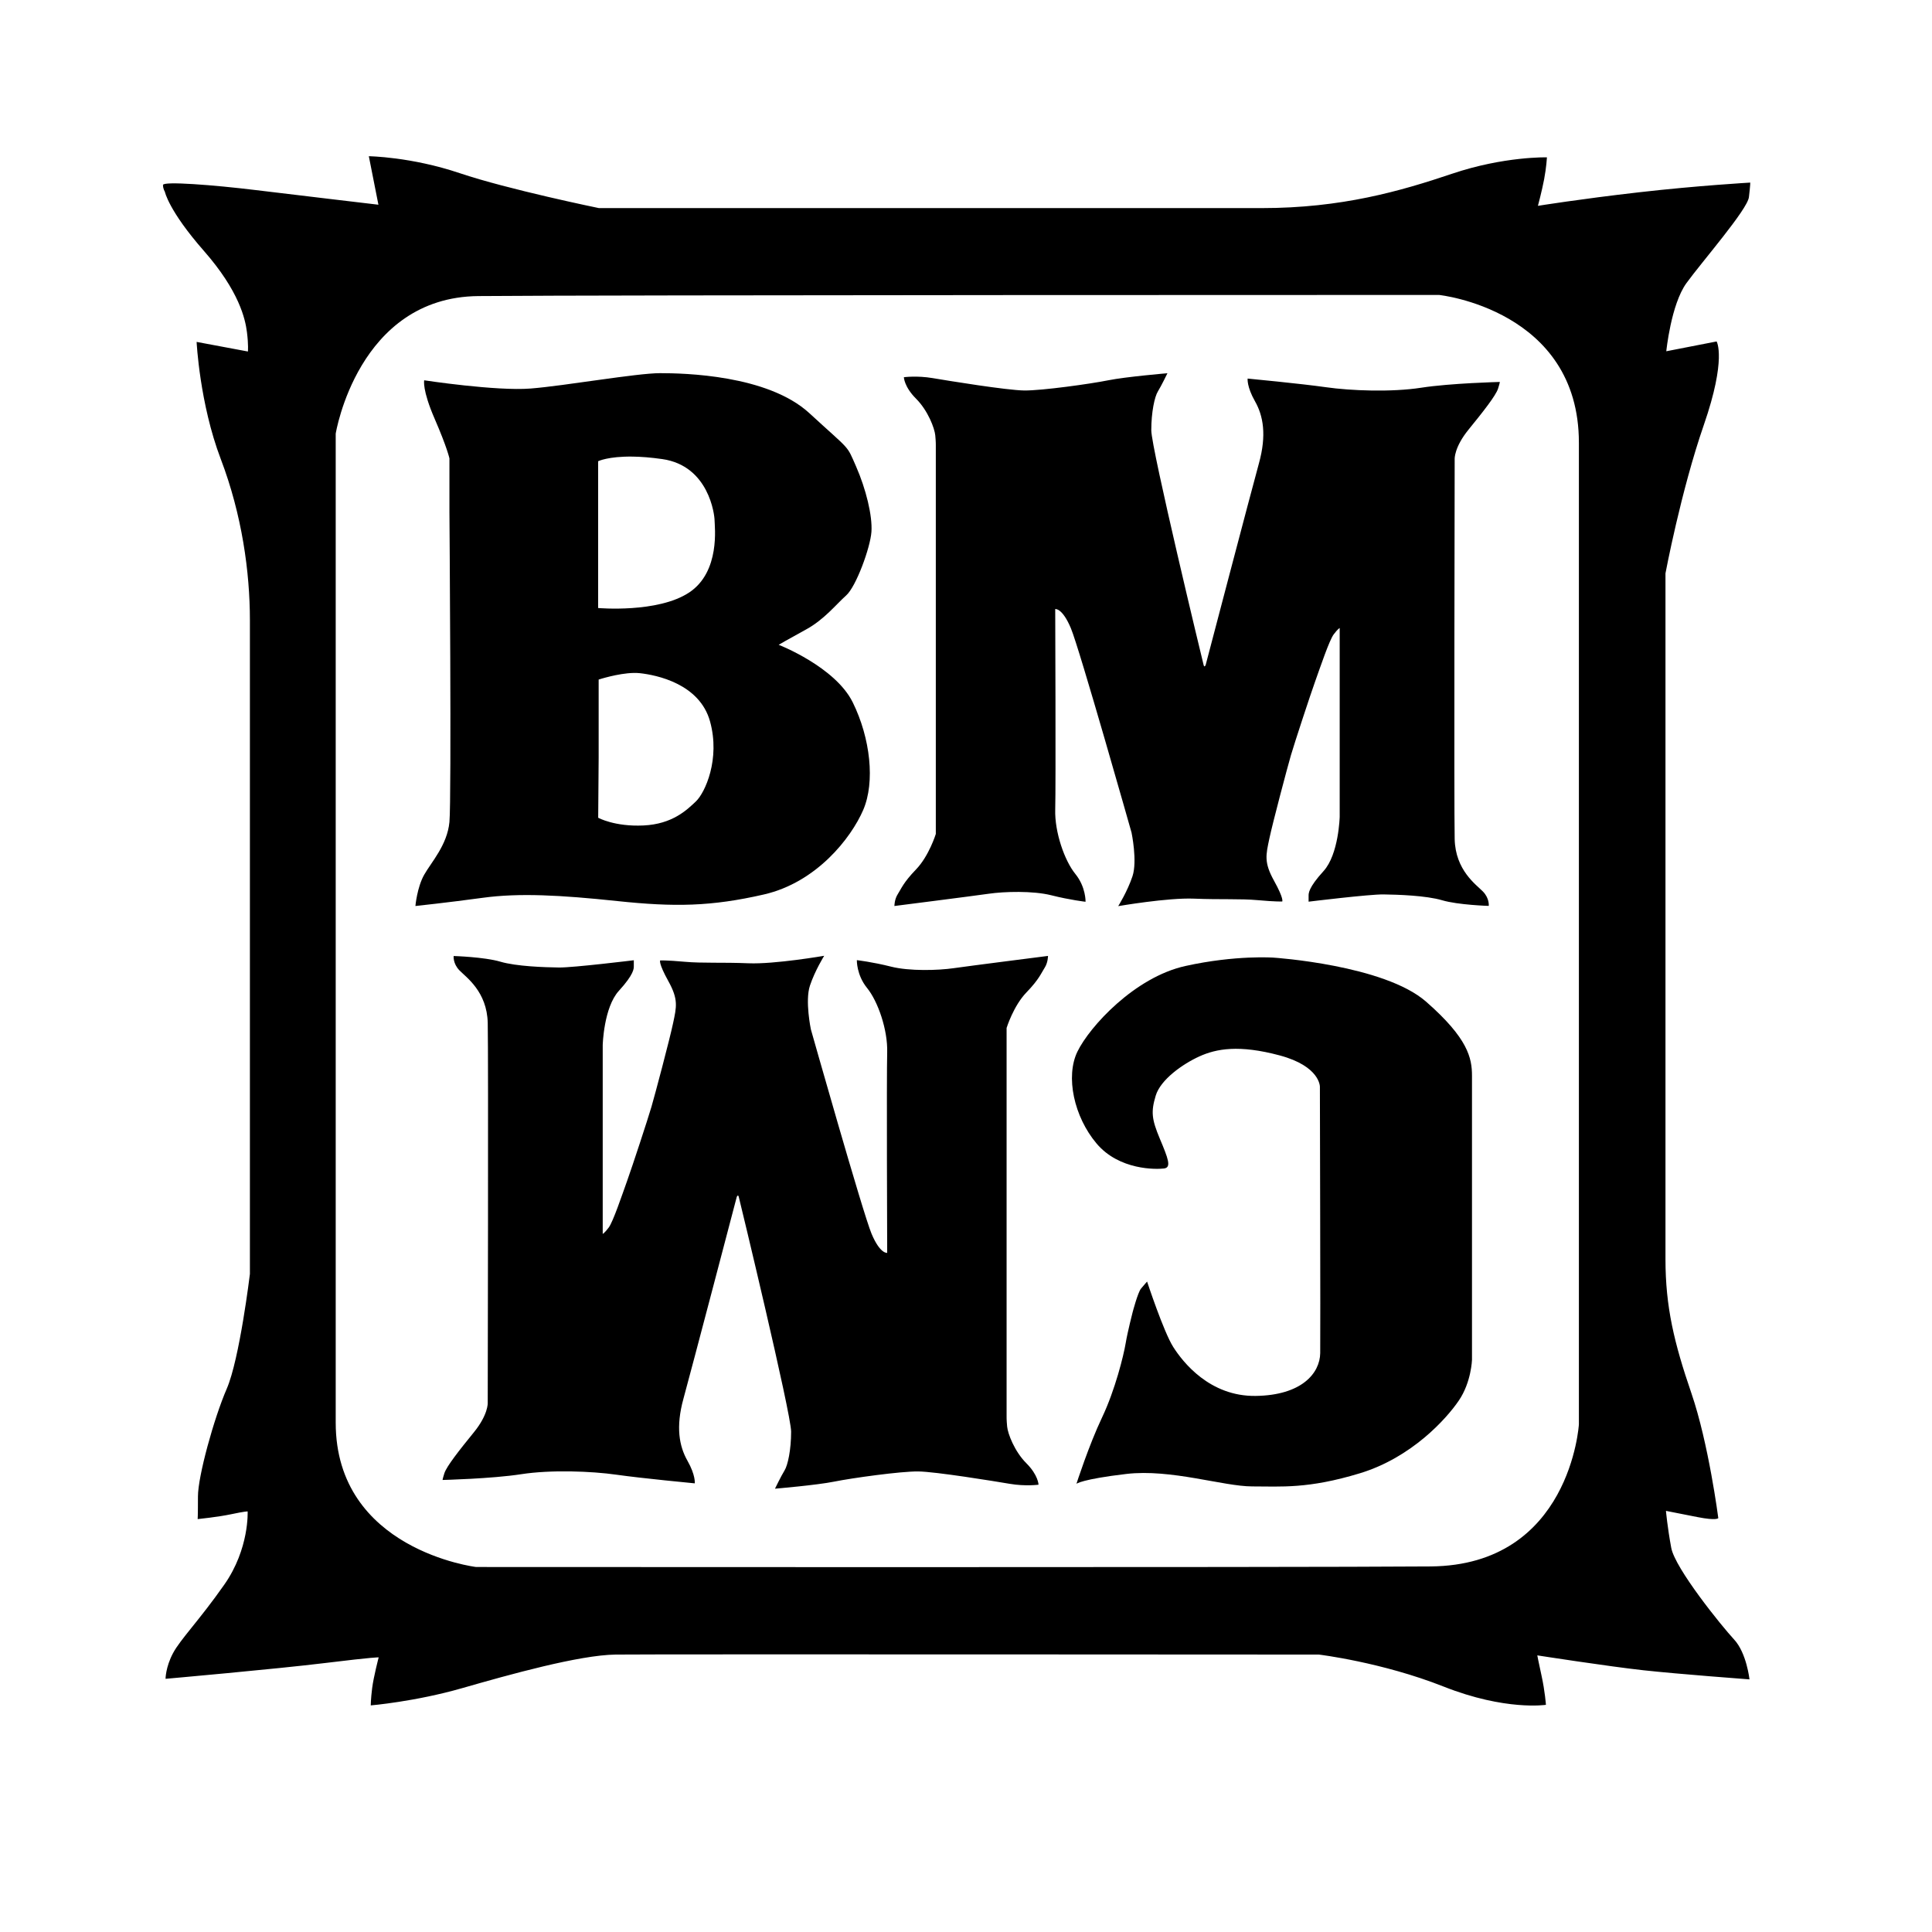
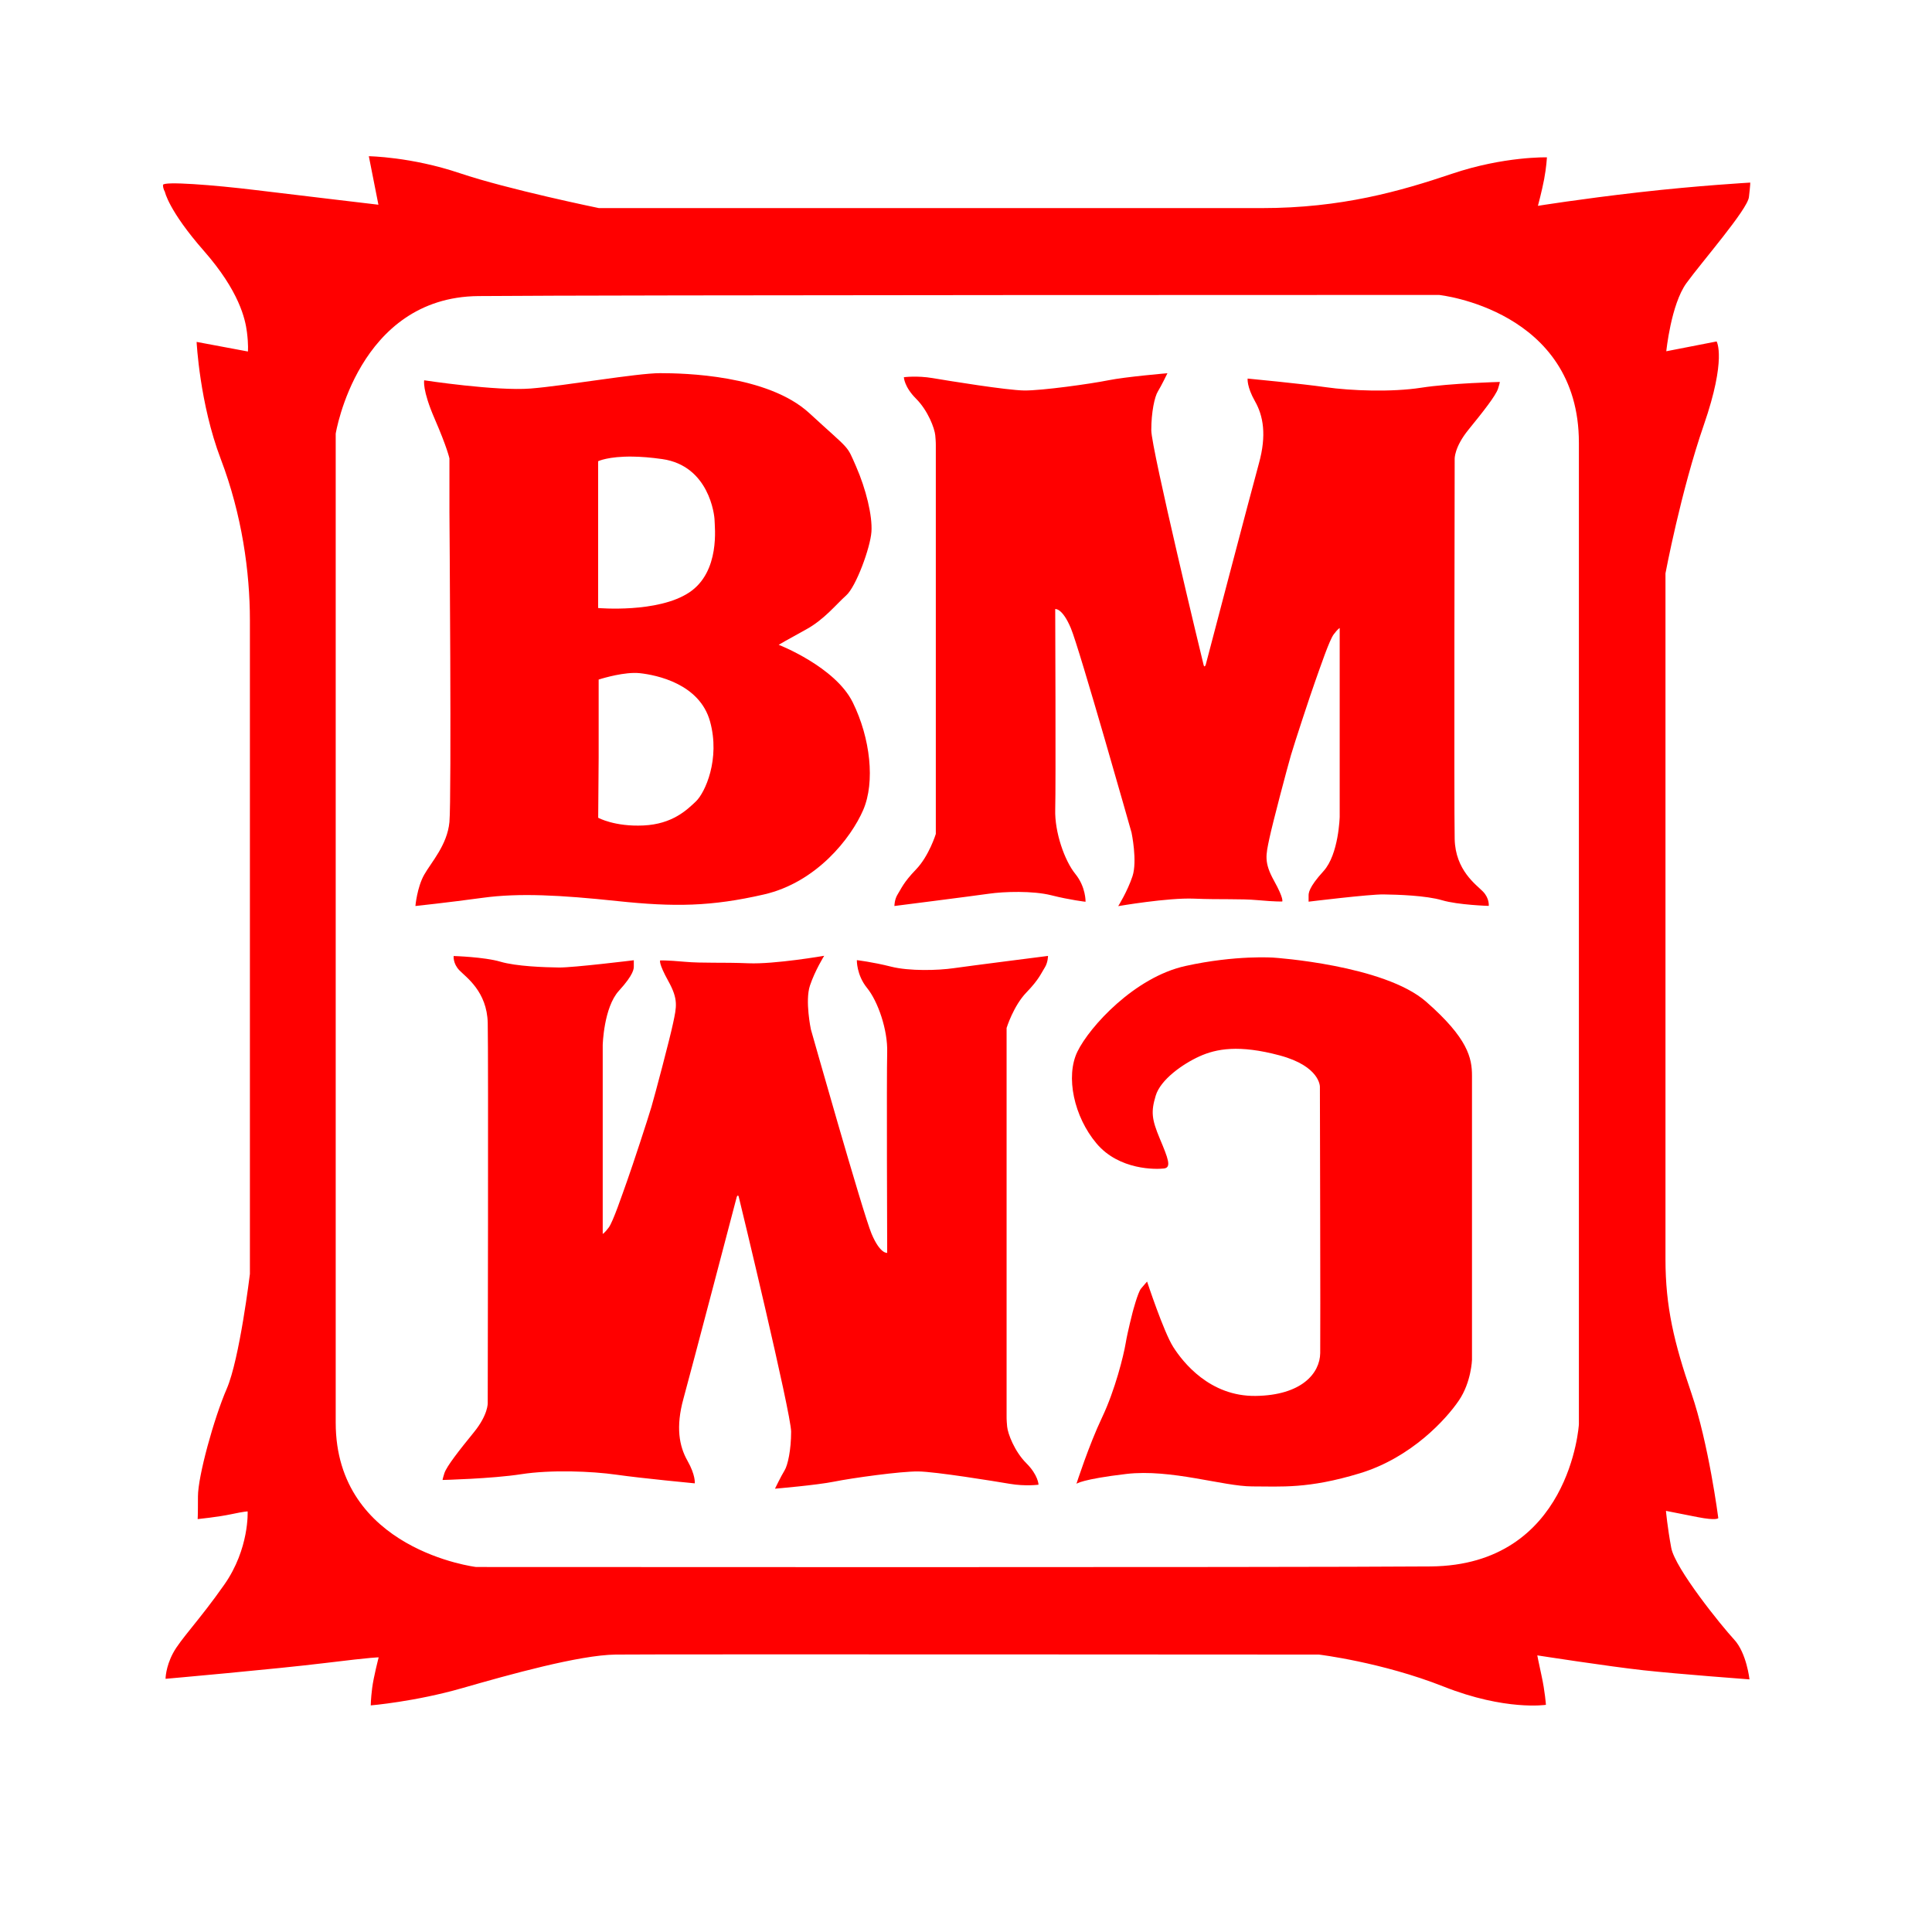
<svg xmlns="http://www.w3.org/2000/svg" version="1.1" id="svg1" width="320" height="320" viewBox="0 0 320 320">
  <defs id="defs1" />
-   <g id="g1">
-     <path id="path1" style="fill:#000000;fill-opacity:1;stroke:#000000;stroke-width:0;stroke-linejoin:round;stroke-dasharray:none;stroke-opacity:1" d="m 61.09,25.875 1.588,8.033 c 0,0 -13.451,-1.589 -20.363,-2.43 -6.912,-0.841 -15.318,-1.494 -15.318,-0.84 0,0.654 0.305,1.104 0.305,1.104 0,0 0.603,3.124 6.469,9.812 5.866,6.688 6.853,11.294 7.127,13.432 0.274,2.138 0.164,3.234 0.164,3.234 l -8.496,-1.59 c 0,0 0.493,10.196 4.002,19.406 3.509,9.21 4.824,18.693 4.824,26.697 v 108.273 c 0,0 -1.7,14.088 -3.838,19.021 -2.138,4.934 -4.766,14.503 -4.766,17.82 0,3.318 -0.049,3.764 -0.049,3.764 0,0 3.41,-0.349 5.572,-0.812 2.163,-0.463 2.705,-0.463 2.705,-0.463 0,0 0.308,6.179 -3.863,12.127 -4.171,5.948 -7.26,9.036 -8.496,11.354 -1.236,2.317 -1.236,4.248 -1.236,4.248 0,0 18.307,-1.621 26.494,-2.625 8.188,-1.004 8.805,-0.928 8.805,-0.928 0,0 -0.848,3.244 -1.08,5.098 -0.232,1.854 -0.232,2.857 -0.232,2.857 0,0 7.337,-0.617 15.139,-2.857 7.801,-2.24 19.387,-5.483 25.412,-5.561 6.025,-0.077 116.484,0 116.484,0 0,0 10.416,1.247 20.674,5.303 10.258,4.056 16.938,3.021 16.938,3.021 0,0 -0.158,-2.227 -0.715,-4.771 -0.557,-2.545 -0.715,-3.42 -0.715,-3.42 0,0 11.767,1.829 17.572,2.465 5.805,0.636 17.574,1.512 17.574,1.512 0,0 -0.477,-4.373 -2.545,-6.6 -2.068,-2.227 -9.78,-11.77 -10.416,-15.189 -0.636,-3.419 -0.875,-6.123 -0.875,-6.123 0,0 1.988,0.399 5.248,1.035 3.158,0.616 3.408,0.186 3.42,0.158 0,0 -1.59,-12.326 -4.453,-20.676 -2.863,-8.35 -4.295,-14.313 -4.295,-22.186 V 94.967 c 0,0 2.548,-13.589 6.355,-24.59 3.808,-11.001 2.115,-13.822 2.115,-13.822 l -8.334,1.625 c 0,0 0.774,-7.749 3.332,-11.281 2.558,-3.533 10.11,-12.181 10.354,-14.252 0.244,-2.071 0.221,-2.404 0.221,-2.404 0,0 -8.641,0.488 -18.449,1.609 -9.808,1.121 -16.721,2.242 -16.721,2.242 0,0 0.654,-2.429 1.027,-4.391 0.374,-1.962 0.467,-3.643 0.467,-3.643 0,0 -7.1,-0.187 -15.693,2.709 -8.594,2.896 -18.308,5.699 -31.572,5.699 H 99.201 c 0,0 -15.039,-3.084 -23.072,-5.793 C 68.096,25.967 61.09,25.875 61.09,25.875 Z M 238.354,48.852 c 0,0 23.16,2.438 23.16,24.473 V 235.916 c 0,0 -1.406,23.348 -24.566,23.535 -23.16,0.188 -158.09,0.094 -158.09,0.094 0,0 -23.254,-2.813 -23.254,-23.91 V 71.824 c 0,0 3.657,-22.598 23.629,-22.785 19.972,-0.188 159.121,-0.187 159.121,-0.188 z" />
-     <path id="path3" style="fill:#000000;fill-opacity:1;stroke:#000000;stroke-width:0;stroke-linejoin:round;stroke-dasharray:none;stroke-opacity:1" d="m 109.342,61.807 c -3.908,0 -15.723,2.09 -21.449,2.545 -5.726,0.454 -17.633,-1.363 -17.633,-1.363 0,0 -0.364,1.544 1.727,6.361 2.091,4.817 2.453,6.576 2.453,6.576 v 8.812 c 0,0 0.364,47.601 0,51.418 -0.364,3.817 -2.998,6.634 -4.18,8.725 -1.182,2.091 -1.455,5.182 -1.455,5.182 0,0 5.181,-0.545 11.18,-1.363 5.999,-0.818 12.817,-0.455 22.27,0.545 9.453,1 15.542,0.908 24.268,-1.092 8.726,-2 14.452,-9.361 16.451,-13.996 2,-4.635 1.182,-11.906 -1.727,-17.814 -2.909,-5.908 -12.271,-9.545 -12.271,-9.545 0,0 1.546,-0.909 4.545,-2.545 2.999,-1.636 4.999,-4.181 6.635,-5.635 1.636,-1.454 4,-7.907 4.182,-10.543 0.182,-2.636 -0.909,-7.09 -2.545,-10.816 -1.636,-3.727 -0.819,-2.454 -7.727,-8.816 -6.908,-6.362 -20.814,-6.635 -24.723,-6.635 z m -4.551,13.82 c 1.359,0.019 2.987,0.136 4.916,0.414 7.715,1.111 8.65,9.235 8.65,10.17 0,0.935 0.993,8.475 -4.209,11.924 -5.202,3.448 -15.078,2.572 -15.078,2.572 V 76.393 c 0,0 1.644,-0.823 5.721,-0.766 z m 0.143,35.834 c 0.373,-0.008 0.733,0.003 1.072,0.041 2.71,0.301 9.864,1.732 11.596,7.98 1.732,6.249 -0.828,11.821 -2.334,13.252 -1.506,1.43 -3.898,3.764 -8.688,3.99 -4.79,0.226 -7.5,-1.279 -7.5,-1.279 l 0.076,-9.939 v -12.949 c 0,0 3.169,-1.038 5.777,-1.096 z" />
-     <path style="fill:#000000;fill-opacity:1;stroke:#000000;stroke-width:0;stroke-linejoin:round;stroke-dasharray:none;stroke-opacity:1" d="m 155,73.761 v 64.369 c 0,0 -1.132,3.657 -3.275,5.874 -2.143,2.217 -2.475,3.251 -3.029,4.101 -0.554,0.85 -0.554,1.957 -0.554,1.957 0,0 13.078,-1.662 15.627,-2.031 2.549,-0.369 7.315,-0.517 10.381,0.259 3.066,0.776 5.652,1.071 5.652,1.071 0,0 0.074,-2.438 -1.699,-4.618 -1.773,-2.18 -3.436,-6.908 -3.325,-10.677 0.111,-3.768 0,-33.188 0,-33.188 0,0 1.16,-0.232 2.592,3.174 1.432,3.407 10.05,33.857 10.05,33.857 0,0 0.99,4.721 0.154,7.23 -0.836,2.509 -2.362,4.945 -2.362,4.945 0,0 8.221,-1.421 12.554,-1.24 4.333,0.181 7.626,-0.016 10.587,0.253 2.961,0.269 4.025,0.218 4.025,0.218 0,0 0.33,-0.392 -1.356,-3.433 -1.687,-3.042 -1.355,-4.246 -0.783,-6.957 0.572,-2.71 3.012,-11.896 3.584,-13.853 0.572,-1.958 3.192,-9.938 4.036,-12.287 0.843,-2.349 2.319,-6.746 3.042,-7.71 0.723,-0.964 0.994,-1.054 0.994,-1.054 v 31.26 c 0,0 -0.151,6.234 -2.68,9.005 -2.53,2.771 -2.47,3.704 -2.47,4.096 0,0.392 0,0.964 0,0.964 0,0 10.042,-1.232 12.396,-1.202 2.354,0.03 7.062,0.181 9.717,0.966 2.656,0.785 7.726,0.936 7.726,0.936 0,0 0.151,-1.237 -0.966,-2.384 -1.117,-1.147 -4.557,-3.501 -4.678,-8.691 -0.121,-5.191 0,-62.951 0,-62.951 0,0 -0.09,-1.931 2.294,-4.859 2.384,-2.927 4.527,-5.643 4.889,-6.79 0.362,-1.147 0.287,-1.108 0.287,-1.108 0,0 -8.137,0.199 -13.025,0.957 -4.888,0.758 -11.63,0.506 -15.76,-0.084 -4.13,-0.59 -12.979,-1.433 -12.979,-1.433 0,0 -0.159,1.333 1.217,3.754 1.377,2.421 1.946,5.601 0.665,10.253 -1.282,4.652 -8.829,33.418 -8.829,33.418 0,0 -0.2,0.529 -0.337,0.033 -0.137,-0.496 -8.673,-35.891 -8.673,-38.894 0,-3.003 0.549,-5.567 1.099,-6.445 0.549,-0.879 1.575,-3.003 1.575,-3.003 0,0 -6.922,0.586 -9.815,1.172 -2.893,0.586 -11.023,1.721 -13.916,1.685 -2.893,-0.037 -12.561,-1.611 -15.161,-2.051 -2.6,-0.439 -4.761,-0.146 -4.761,-0.146 0,0 0.037,1.575 2.014,3.552 1.978,1.978 3.076,4.907 3.186,6.079 0.11,1.172 0.09,1.653 0.09,1.653 z" id="path4" />
-     <path style="fill:#000000;fill-opacity:1;stroke:#000000;stroke-width:0;stroke-linejoin:round;stroke-dasharray:none;stroke-opacity:1" d="m 166.724,234.632 v -64.369 c 0,0 1.132,-3.657 3.275,-5.874 2.143,-2.217 2.475,-3.251 3.029,-4.101 0.554,-0.85 0.554,-1.957 0.554,-1.957 0,0 -13.078,1.662 -15.627,2.031 -2.549,0.369 -7.315,0.517 -10.381,-0.259 -3.066,-0.776 -5.652,-1.071 -5.652,-1.071 0,0 -0.074,2.438 1.699,4.618 1.773,2.18 3.436,6.908 3.325,10.677 -0.111,3.768 0,33.188 0,33.188 0,0 -1.16,0.232 -2.592,-3.174 -1.432,-3.407 -10.05,-33.857 -10.05,-33.857 0,0 -0.99,-4.721 -0.154,-7.23 0.836,-2.509 2.362,-4.945 2.362,-4.945 0,0 -8.221,1.421 -12.554,1.24 -4.333,-0.181 -7.626,0.016 -10.587,-0.253 -2.961,-0.269 -4.025,-0.218 -4.025,-0.218 0,0 -0.33,0.392 1.356,3.433 1.687,3.042 1.355,4.246 0.783,6.957 -0.572,2.71 -3.012,11.896 -3.584,13.853 -0.572,1.958 -3.192,9.938 -4.036,12.287 -0.843,2.349 -2.319,6.746 -3.042,7.71 -0.723,0.964 -0.994,1.054 -0.994,1.054 v -31.26 c 0,0 0.151,-6.234 2.68,-9.005 2.53,-2.771 2.47,-3.704 2.47,-4.096 0,-0.392 0,-0.964 0,-0.964 0,0 -10.042,1.232 -12.396,1.202 -2.354,-0.03 -7.062,-0.181 -9.717,-0.966 -2.656,-0.785 -7.726,-0.936 -7.726,-0.936 0,0 -0.151,1.237 0.966,2.384 1.117,1.147 4.557,3.501 4.678,8.691 0.121,5.191 0,62.951 0,62.951 0,0 0.09,1.931 -2.294,4.859 -2.384,2.927 -4.527,5.643 -4.889,6.79 -0.362,1.147 -0.287,1.108 -0.287,1.108 0,0 8.137,-0.199 13.025,-0.957 4.888,-0.758 11.63,-0.506 15.76,0.084 4.13,0.59 12.979,1.433 12.979,1.433 0,0 0.159,-1.333 -1.217,-3.754 -1.377,-2.421 -1.946,-5.601 -0.665,-10.253 1.282,-4.652 8.829,-33.418 8.829,-33.418 0,0 0.2,-0.529 0.337,-0.033 0.137,0.496 8.673,35.891 8.673,38.894 0,3.003 -0.549,5.567 -1.099,6.445 -0.549,0.879 -1.575,3.003 -1.575,3.003 0,0 6.922,-0.586 9.815,-1.172 2.893,-0.586 11.023,-1.721 13.916,-1.685 2.893,0.037 12.561,1.611 15.161,2.051 2.6,0.439 4.761,0.146 4.761,0.146 0,0 -0.037,-1.575 -2.014,-3.552 -1.978,-1.978 -3.076,-4.907 -3.186,-6.079 -0.11,-1.172 -0.09,-1.653 -0.09,-1.653 z" id="path4-3" />
-     <path style="fill:#000000;fill-opacity:1;stroke:#000000;stroke-width:0;stroke-linejoin:round;stroke-dasharray:none;stroke-opacity:1" d="m 187.613,217.294 c 0,0 0.847,-3.227 1.376,-3.862 0.529,-0.635 1.005,-1.164 1.005,-1.164 0,0 2.751,8.36 4.338,10.846 1.587,2.487 6.032,8.201 13.65,8.095 7.619,-0.106 10.635,-3.756 10.687,-7.09 0.053,-3.333 -0.053,-44.126 -0.053,-44.126 0,0 0.053,-3.386 -6.666,-5.185 -6.719,-1.799 -10.476,-1.111 -13.28,0.159 -2.804,1.27 -6.455,3.862 -7.248,6.508 -0.794,2.645 -0.688,3.862 0.688,7.143 1.376,3.28 1.958,4.762 0.688,4.92 -1.27,0.159 -7.407,0.317 -11.164,-4.127 -3.756,-4.444 -5.185,-11.111 -3.175,-15.238 2.011,-4.127 9.471,-12.317 17.883,-14.174 8.412,-1.857 14.656,-1.381 14.656,-1.381 0,0 18.252,1.204 25.205,7.288 6.954,6.084 7.605,9.344 7.605,12.277 0,2.934 0,47.045 0,47.045 0,0 -0.109,3.694 -2.173,6.736 -2.064,3.042 -7.823,9.452 -16.406,12.06 -8.583,2.608 -13.038,2.173 -17.818,2.173 -4.781,0 -13.473,-2.934 -20.861,-2.064 -7.388,0.869 -8.257,1.63 -8.257,1.63 0,0 2.064,-6.41 4.237,-10.974 2.173,-4.563 3.585,-10.322 3.911,-12.277 0.326,-1.956 1.171,-5.219 1.171,-5.219 z" id="path5" />
-   </g>
+   <path id="path1" style="fill:#ff0000;fill-opacity:1;stroke:#000000;stroke-width:0;stroke-linejoin:round;stroke-dasharray:none;stroke-opacity:1" d="m 61.09,25.875 1.588,8.033 c 0,0 -13.451,-1.589 -20.363,-2.43 -6.912,-0.841 -15.318,-1.494 -15.318,-0.84 0,0.654 0.305,1.104 0.305,1.104 0,0 0.603,3.124 6.469,9.812 5.866,6.688 6.853,11.294 7.127,13.432 0.274,2.138 0.164,3.234 0.164,3.234 l -8.496,-1.59 c 0,0 0.493,10.196 4.002,19.406 3.509,9.21 4.824,18.693 4.824,26.697 v 108.273 c 0,0 -1.7,14.088 -3.838,19.021 -2.138,4.934 -4.766,14.503 -4.766,17.82 0,3.318 -0.049,3.764 -0.049,3.764 0,0 3.41,-0.349 5.572,-0.812 2.163,-0.463 2.705,-0.463 2.705,-0.463 0,0 0.308,6.179 -3.863,12.127 -4.171,5.948 -7.26,9.036 -8.496,11.354 -1.236,2.317 -1.236,4.248 -1.236,4.248 0,0 18.307,-1.621 26.494,-2.625 8.188,-1.004 8.805,-0.928 8.805,-0.928 0,0 -0.848,3.244 -1.08,5.098 -0.232,1.854 -0.232,2.857 -0.232,2.857 0,0 7.337,-0.617 15.139,-2.857 7.801,-2.24 19.387,-5.483 25.412,-5.561 6.025,-0.077 116.484,0 116.484,0 0,0 10.416,1.247 20.674,5.303 10.258,4.056 16.938,3.021 16.938,3.021 0,0 -0.158,-2.227 -0.715,-4.771 -0.557,-2.545 -0.715,-3.42 -0.715,-3.42 0,0 11.767,1.829 17.572,2.465 5.805,0.636 17.574,1.512 17.574,1.512 0,0 -0.477,-4.373 -2.545,-6.6 -2.068,-2.227 -9.78,-11.77 -10.416,-15.189 -0.636,-3.419 -0.875,-6.123 -0.875,-6.123 0,0 1.988,0.399 5.248,1.035 3.158,0.616 3.408,0.186 3.42,0.158 0,0 -1.59,-12.326 -4.453,-20.676 -2.863,-8.35 -4.295,-14.313 -4.295,-22.186 V 94.967 c 0,0 2.548,-13.589 6.355,-24.59 3.808,-11.001 2.115,-13.822 2.115,-13.822 l -8.334,1.625 c 0,0 0.774,-7.749 3.332,-11.281 2.558,-3.533 10.11,-12.181 10.354,-14.252 0.244,-2.071 0.221,-2.404 0.221,-2.404 0,0 -8.641,0.488 -18.449,1.609 -9.808,1.121 -16.721,2.242 -16.721,2.242 0,0 0.654,-2.429 1.027,-4.391 0.374,-1.962 0.467,-3.643 0.467,-3.643 0,0 -7.1,-0.187 -15.693,2.709 -8.594,2.896 -18.308,5.699 -31.572,5.699 H 99.201 c 0,0 -15.039,-3.084 -23.072,-5.793 C 68.096,25.967 61.09,25.875 61.09,25.875 Z M 238.354,48.852 c 0,0 23.16,2.438 23.16,24.473 V 235.916 c 0,0 -1.406,23.348 -24.566,23.535 -23.16,0.188 -158.09,0.094 -158.09,0.094 0,0 -23.254,-2.813 -23.254,-23.91 V 71.824 c 0,0 3.657,-22.598 23.629,-22.785 19.972,-0.188 159.121,-0.187 159.121,-0.188 z" />
+   <path id="path3" style="fill:#ff0000;fill-opacity:1;stroke:#000000;stroke-width:0;stroke-linejoin:round;stroke-dasharray:none;stroke-opacity:1" d="m 109.342,61.807 c -3.908,0 -15.723,2.09 -21.449,2.545 -5.726,0.454 -17.633,-1.363 -17.633,-1.363 0,0 -0.364,1.544 1.727,6.361 2.091,4.817 2.453,6.576 2.453,6.576 v 8.812 c 0,0 0.364,47.601 0,51.418 -0.364,3.817 -2.998,6.634 -4.18,8.725 -1.182,2.091 -1.455,5.182 -1.455,5.182 0,0 5.181,-0.545 11.18,-1.363 5.999,-0.818 12.817,-0.455 22.27,0.545 9.453,1 15.542,0.908 24.268,-1.092 8.726,-2 14.452,-9.361 16.451,-13.996 2,-4.635 1.182,-11.906 -1.727,-17.814 -2.909,-5.908 -12.271,-9.545 -12.271,-9.545 0,0 1.546,-0.909 4.545,-2.545 2.999,-1.636 4.999,-4.181 6.635,-5.635 1.636,-1.454 4,-7.907 4.182,-10.543 0.182,-2.636 -0.909,-7.09 -2.545,-10.816 -1.636,-3.727 -0.819,-2.454 -7.727,-8.816 -6.908,-6.362 -20.814,-6.635 -24.723,-6.635 z m -4.551,13.82 c 1.359,0.019 2.987,0.136 4.916,0.414 7.715,1.111 8.65,9.235 8.65,10.17 0,0.935 0.993,8.475 -4.209,11.924 -5.202,3.448 -15.078,2.572 -15.078,2.572 V 76.393 c 0,0 1.644,-0.823 5.721,-0.766 z m 0.143,35.834 c 0.373,-0.008 0.733,0.003 1.072,0.041 2.71,0.301 9.864,1.732 11.596,7.98 1.732,6.249 -0.828,11.821 -2.334,13.252 -1.506,1.43 -3.898,3.764 -8.688,3.99 -4.79,0.226 -7.5,-1.279 -7.5,-1.279 l 0.076,-9.939 v -12.949 c 0,0 3.169,-1.038 5.777,-1.096 z" />
+   <path style="fill:#ff0000;fill-opacity:1;stroke:#000000;stroke-width:0;stroke-linejoin:round;stroke-dasharray:none;stroke-opacity:1" d="m 155,73.761 v 64.369 c 0,0 -1.132,3.657 -3.275,5.874 -2.143,2.217 -2.475,3.251 -3.029,4.101 -0.554,0.85 -0.554,1.957 -0.554,1.957 0,0 13.078,-1.662 15.627,-2.031 2.549,-0.369 7.315,-0.517 10.381,0.259 3.066,0.776 5.652,1.071 5.652,1.071 0,0 0.074,-2.438 -1.699,-4.618 -1.773,-2.18 -3.436,-6.908 -3.325,-10.677 0.111,-3.768 0,-33.188 0,-33.188 0,0 1.16,-0.232 2.592,3.174 1.432,3.407 10.05,33.857 10.05,33.857 0,0 0.99,4.721 0.154,7.23 -0.836,2.509 -2.362,4.945 -2.362,4.945 0,0 8.221,-1.421 12.554,-1.24 4.333,0.181 7.626,-0.016 10.587,0.253 2.961,0.269 4.025,0.218 4.025,0.218 0,0 0.33,-0.392 -1.356,-3.433 -1.687,-3.042 -1.355,-4.246 -0.783,-6.957 0.572,-2.71 3.012,-11.896 3.584,-13.853 0.572,-1.958 3.192,-9.938 4.036,-12.287 0.843,-2.349 2.319,-6.746 3.042,-7.71 0.723,-0.964 0.994,-1.054 0.994,-1.054 v 31.26 c 0,0 -0.151,6.234 -2.68,9.005 -2.53,2.771 -2.47,3.704 -2.47,4.096 0,0.392 0,0.964 0,0.964 0,0 10.042,-1.232 12.396,-1.202 2.354,0.03 7.062,0.181 9.717,0.966 2.656,0.785 7.726,0.936 7.726,0.936 0,0 0.151,-1.237 -0.966,-2.384 -1.117,-1.147 -4.557,-3.501 -4.678,-8.691 -0.121,-5.191 0,-62.951 0,-62.951 0,0 -0.09,-1.931 2.294,-4.859 2.384,-2.927 4.527,-5.643 4.889,-6.79 0.362,-1.147 0.287,-1.108 0.287,-1.108 0,0 -8.137,0.199 -13.025,0.957 -4.888,0.758 -11.63,0.506 -15.76,-0.084 -4.13,-0.59 -12.979,-1.433 -12.979,-1.433 0,0 -0.159,1.333 1.217,3.754 1.377,2.421 1.946,5.601 0.665,10.253 -1.282,4.652 -8.829,33.418 -8.829,33.418 0,0 -0.2,0.529 -0.337,0.033 -0.137,-0.496 -8.673,-35.891 -8.673,-38.894 0,-3.003 0.549,-5.567 1.099,-6.445 0.549,-0.879 1.575,-3.003 1.575,-3.003 0,0 -6.922,0.586 -9.815,1.172 -2.893,0.586 -11.023,1.721 -13.916,1.685 -2.893,-0.037 -12.561,-1.611 -15.161,-2.051 -2.6,-0.439 -4.761,-0.146 -4.761,-0.146 0,0 0.037,1.575 2.014,3.552 1.978,1.978 3.076,4.907 3.186,6.079 0.11,1.172 0.09,1.653 0.09,1.653 z" id="path4" />
+   <path style="fill:#ff0000;fill-opacity:1;stroke:#000000;stroke-width:0;stroke-linejoin:round;stroke-dasharray:none;stroke-opacity:1" d="m 166.724,234.632 v -64.369 c 0,0 1.132,-3.657 3.275,-5.874 2.143,-2.217 2.475,-3.251 3.029,-4.101 0.554,-0.85 0.554,-1.957 0.554,-1.957 0,0 -13.078,1.662 -15.627,2.031 -2.549,0.369 -7.315,0.517 -10.381,-0.259 -3.066,-0.776 -5.652,-1.071 -5.652,-1.071 0,0 -0.074,2.438 1.699,4.618 1.773,2.18 3.436,6.908 3.325,10.677 -0.111,3.768 0,33.188 0,33.188 0,0 -1.16,0.232 -2.592,-3.174 -1.432,-3.407 -10.05,-33.857 -10.05,-33.857 0,0 -0.99,-4.721 -0.154,-7.23 0.836,-2.509 2.362,-4.945 2.362,-4.945 0,0 -8.221,1.421 -12.554,1.24 -4.333,-0.181 -7.626,0.016 -10.587,-0.253 -2.961,-0.269 -4.025,-0.218 -4.025,-0.218 0,0 -0.33,0.392 1.356,3.433 1.687,3.042 1.355,4.246 0.783,6.957 -0.572,2.71 -3.012,11.896 -3.584,13.853 -0.572,1.958 -3.192,9.938 -4.036,12.287 -0.843,2.349 -2.319,6.746 -3.042,7.71 -0.723,0.964 -0.994,1.054 -0.994,1.054 v -31.26 c 0,0 0.151,-6.234 2.68,-9.005 2.53,-2.771 2.47,-3.704 2.47,-4.096 0,-0.392 0,-0.964 0,-0.964 0,0 -10.042,1.232 -12.396,1.202 -2.354,-0.03 -7.062,-0.181 -9.717,-0.966 -2.656,-0.785 -7.726,-0.936 -7.726,-0.936 0,0 -0.151,1.237 0.966,2.384 1.117,1.147 4.557,3.501 4.678,8.691 0.121,5.191 0,62.951 0,62.951 0,0 0.09,1.931 -2.294,4.859 -2.384,2.927 -4.527,5.643 -4.889,6.79 -0.362,1.147 -0.287,1.108 -0.287,1.108 0,0 8.137,-0.199 13.025,-0.957 4.888,-0.758 11.63,-0.506 15.76,0.084 4.13,0.59 12.979,1.433 12.979,1.433 0,0 0.159,-1.333 -1.217,-3.754 -1.377,-2.421 -1.946,-5.601 -0.665,-10.253 1.282,-4.652 8.829,-33.418 8.829,-33.418 0,0 0.2,-0.529 0.337,-0.033 0.137,0.496 8.673,35.891 8.673,38.894 0,3.003 -0.549,5.567 -1.099,6.445 -0.549,0.879 -1.575,3.003 -1.575,3.003 0,0 6.922,-0.586 9.815,-1.172 2.893,-0.586 11.023,-1.721 13.916,-1.685 2.893,0.037 12.561,1.611 15.161,2.051 2.6,0.439 4.761,0.146 4.761,0.146 0,0 -0.037,-1.575 -2.014,-3.552 -1.978,-1.978 -3.076,-4.907 -3.186,-6.079 -0.11,-1.172 -0.09,-1.653 -0.09,-1.653 z" id="path4-3" />
+   <path style="fill:#ff0000;fill-opacity:1;stroke:#000000;stroke-width:0;stroke-linejoin:round;stroke-dasharray:none;stroke-opacity:1" d="m 187.613,217.294 c 0,0 0.847,-3.227 1.376,-3.862 0.529,-0.635 1.005,-1.164 1.005,-1.164 0,0 2.751,8.36 4.338,10.846 1.587,2.487 6.032,8.201 13.65,8.095 7.619,-0.106 10.635,-3.756 10.687,-7.09 0.053,-3.333 -0.053,-44.126 -0.053,-44.126 0,0 0.053,-3.386 -6.666,-5.185 -6.719,-1.799 -10.476,-1.111 -13.28,0.159 -2.804,1.27 -6.455,3.862 -7.248,6.508 -0.794,2.645 -0.688,3.862 0.688,7.143 1.376,3.28 1.958,4.762 0.688,4.92 -1.27,0.159 -7.407,0.317 -11.164,-4.127 -3.756,-4.444 -5.185,-11.111 -3.175,-15.238 2.011,-4.127 9.471,-12.317 17.883,-14.174 8.412,-1.857 14.656,-1.381 14.656,-1.381 0,0 18.252,1.204 25.205,7.288 6.954,6.084 7.605,9.344 7.605,12.277 0,2.934 0,47.045 0,47.045 0,0 -0.109,3.694 -2.173,6.736 -2.064,3.042 -7.823,9.452 -16.406,12.06 -8.583,2.608 -13.038,2.173 -17.818,2.173 -4.781,0 -13.473,-2.934 -20.861,-2.064 -7.388,0.869 -8.257,1.63 -8.257,1.63 0,0 2.064,-6.41 4.237,-10.974 2.173,-4.563 3.585,-10.322 3.911,-12.277 0.326,-1.956 1.171,-5.219 1.171,-5.219 z" id="path5" />
</svg>
